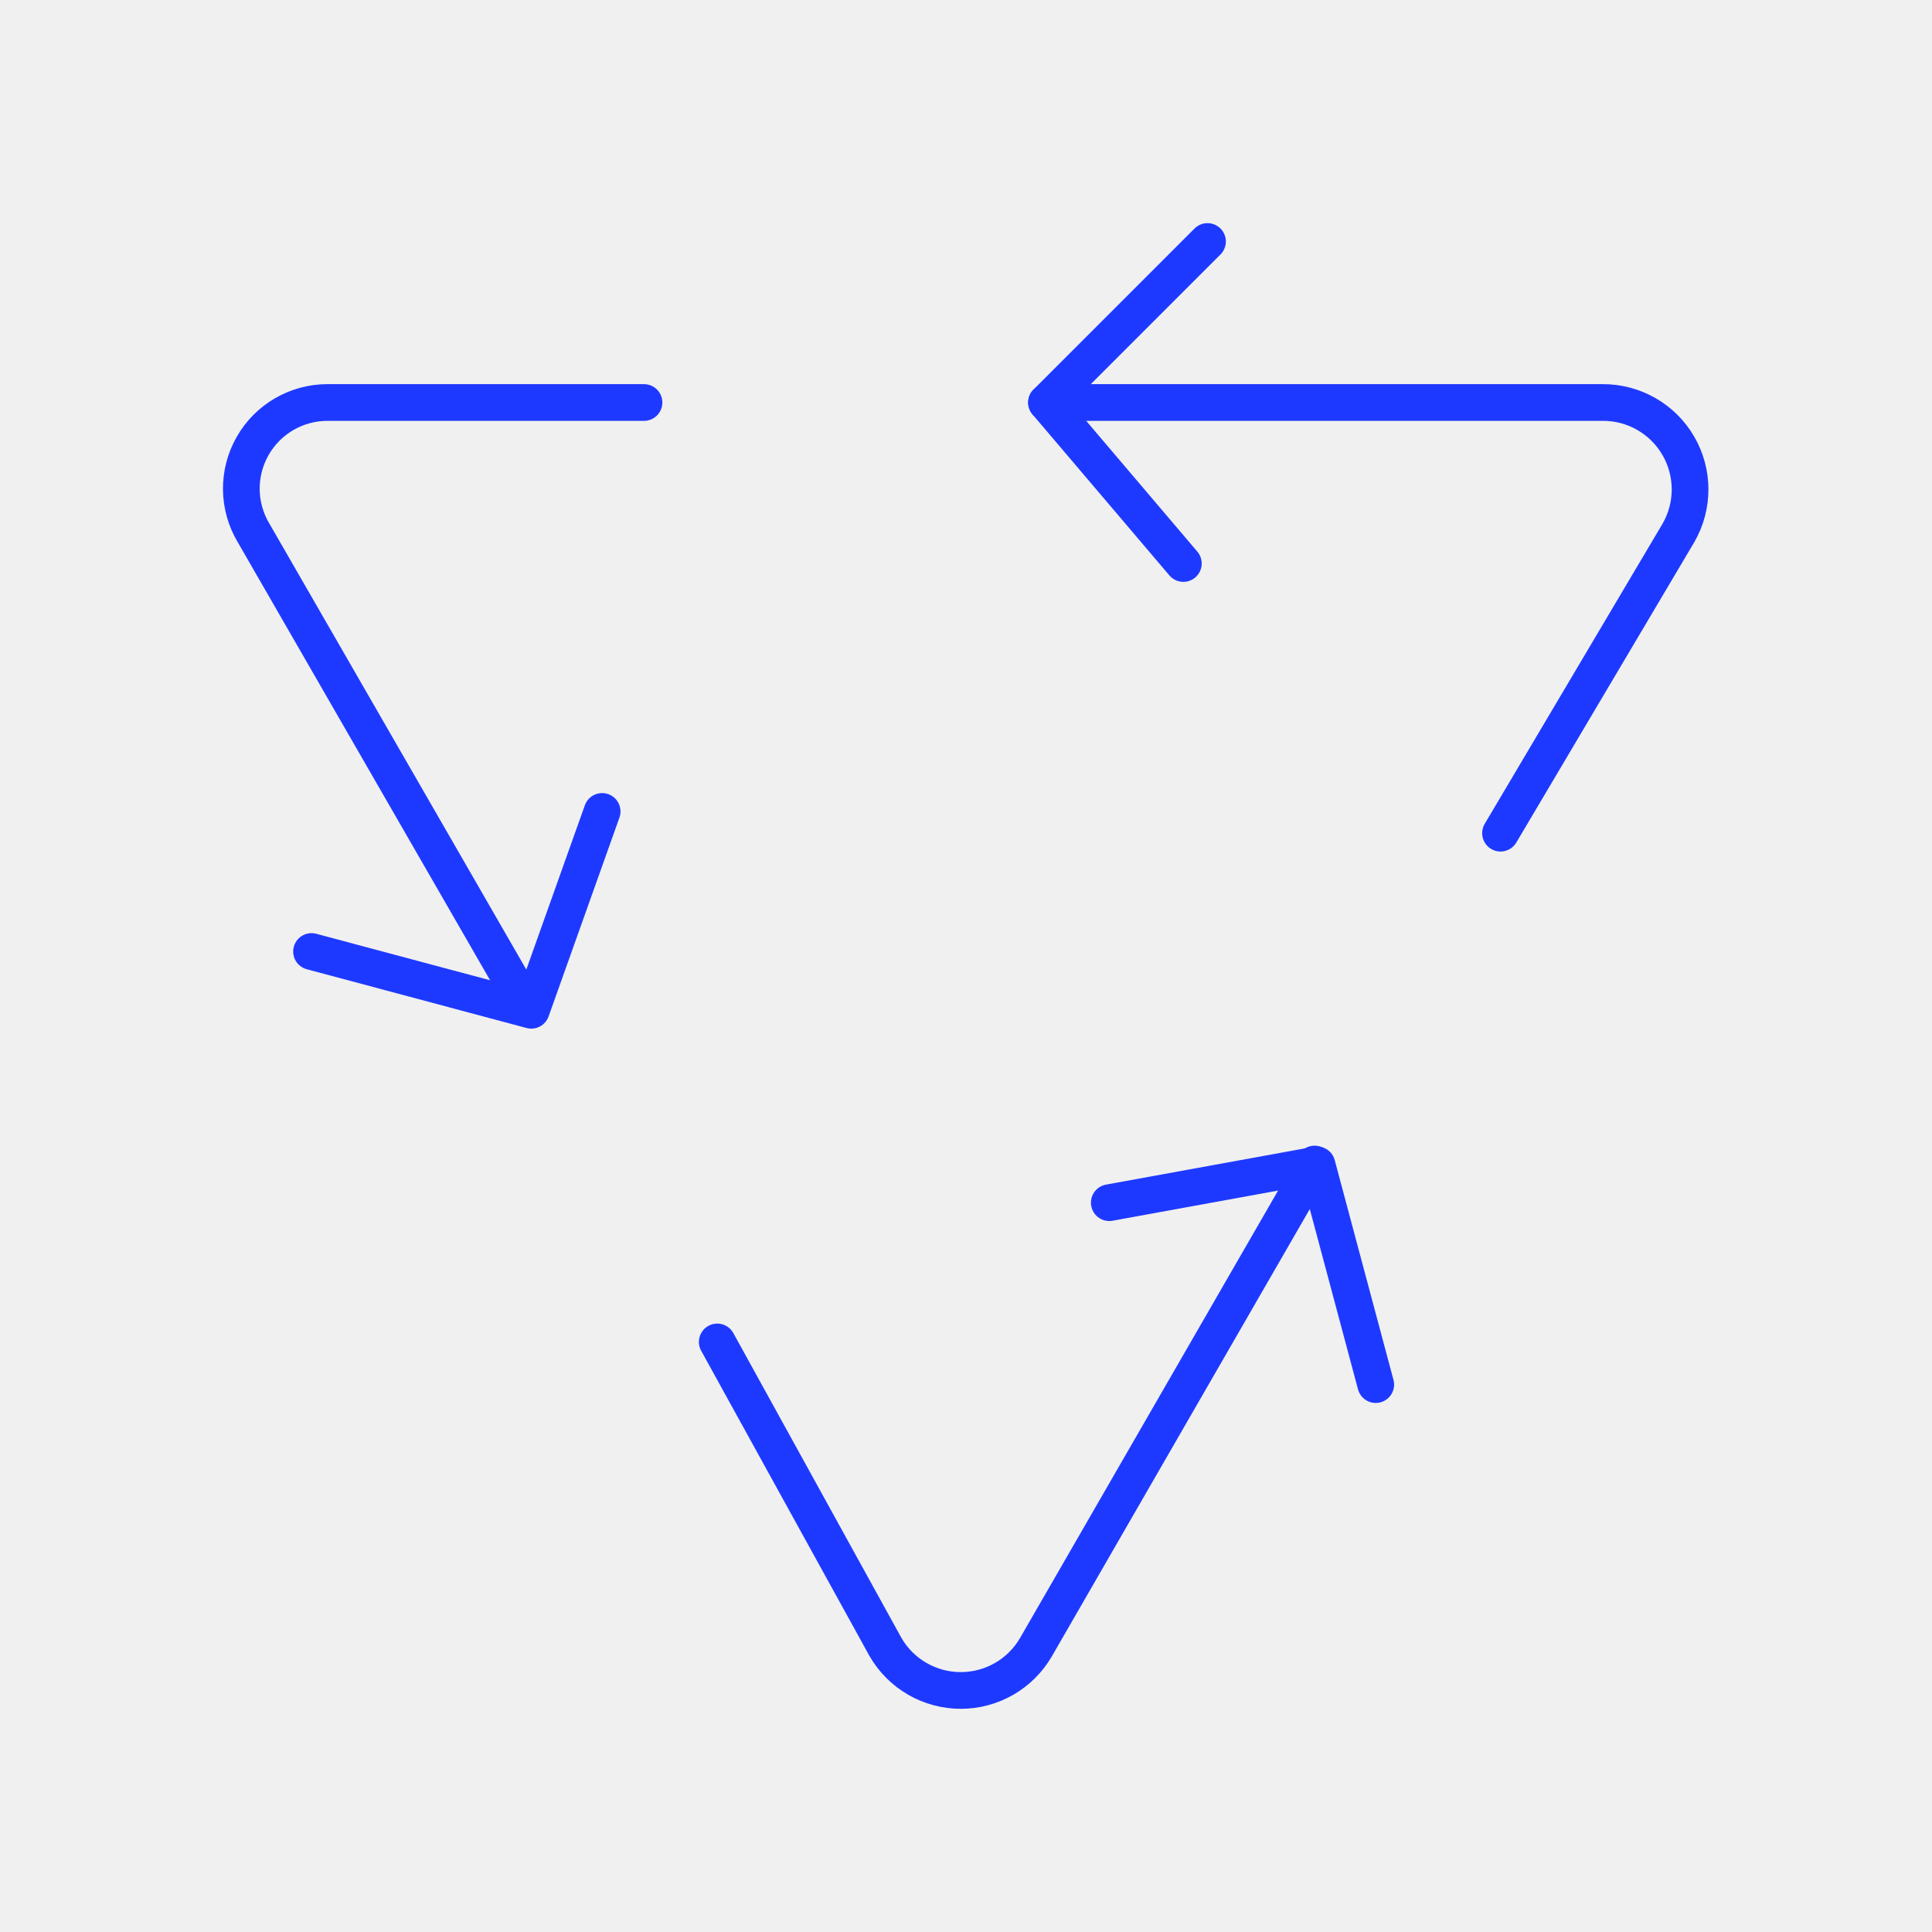
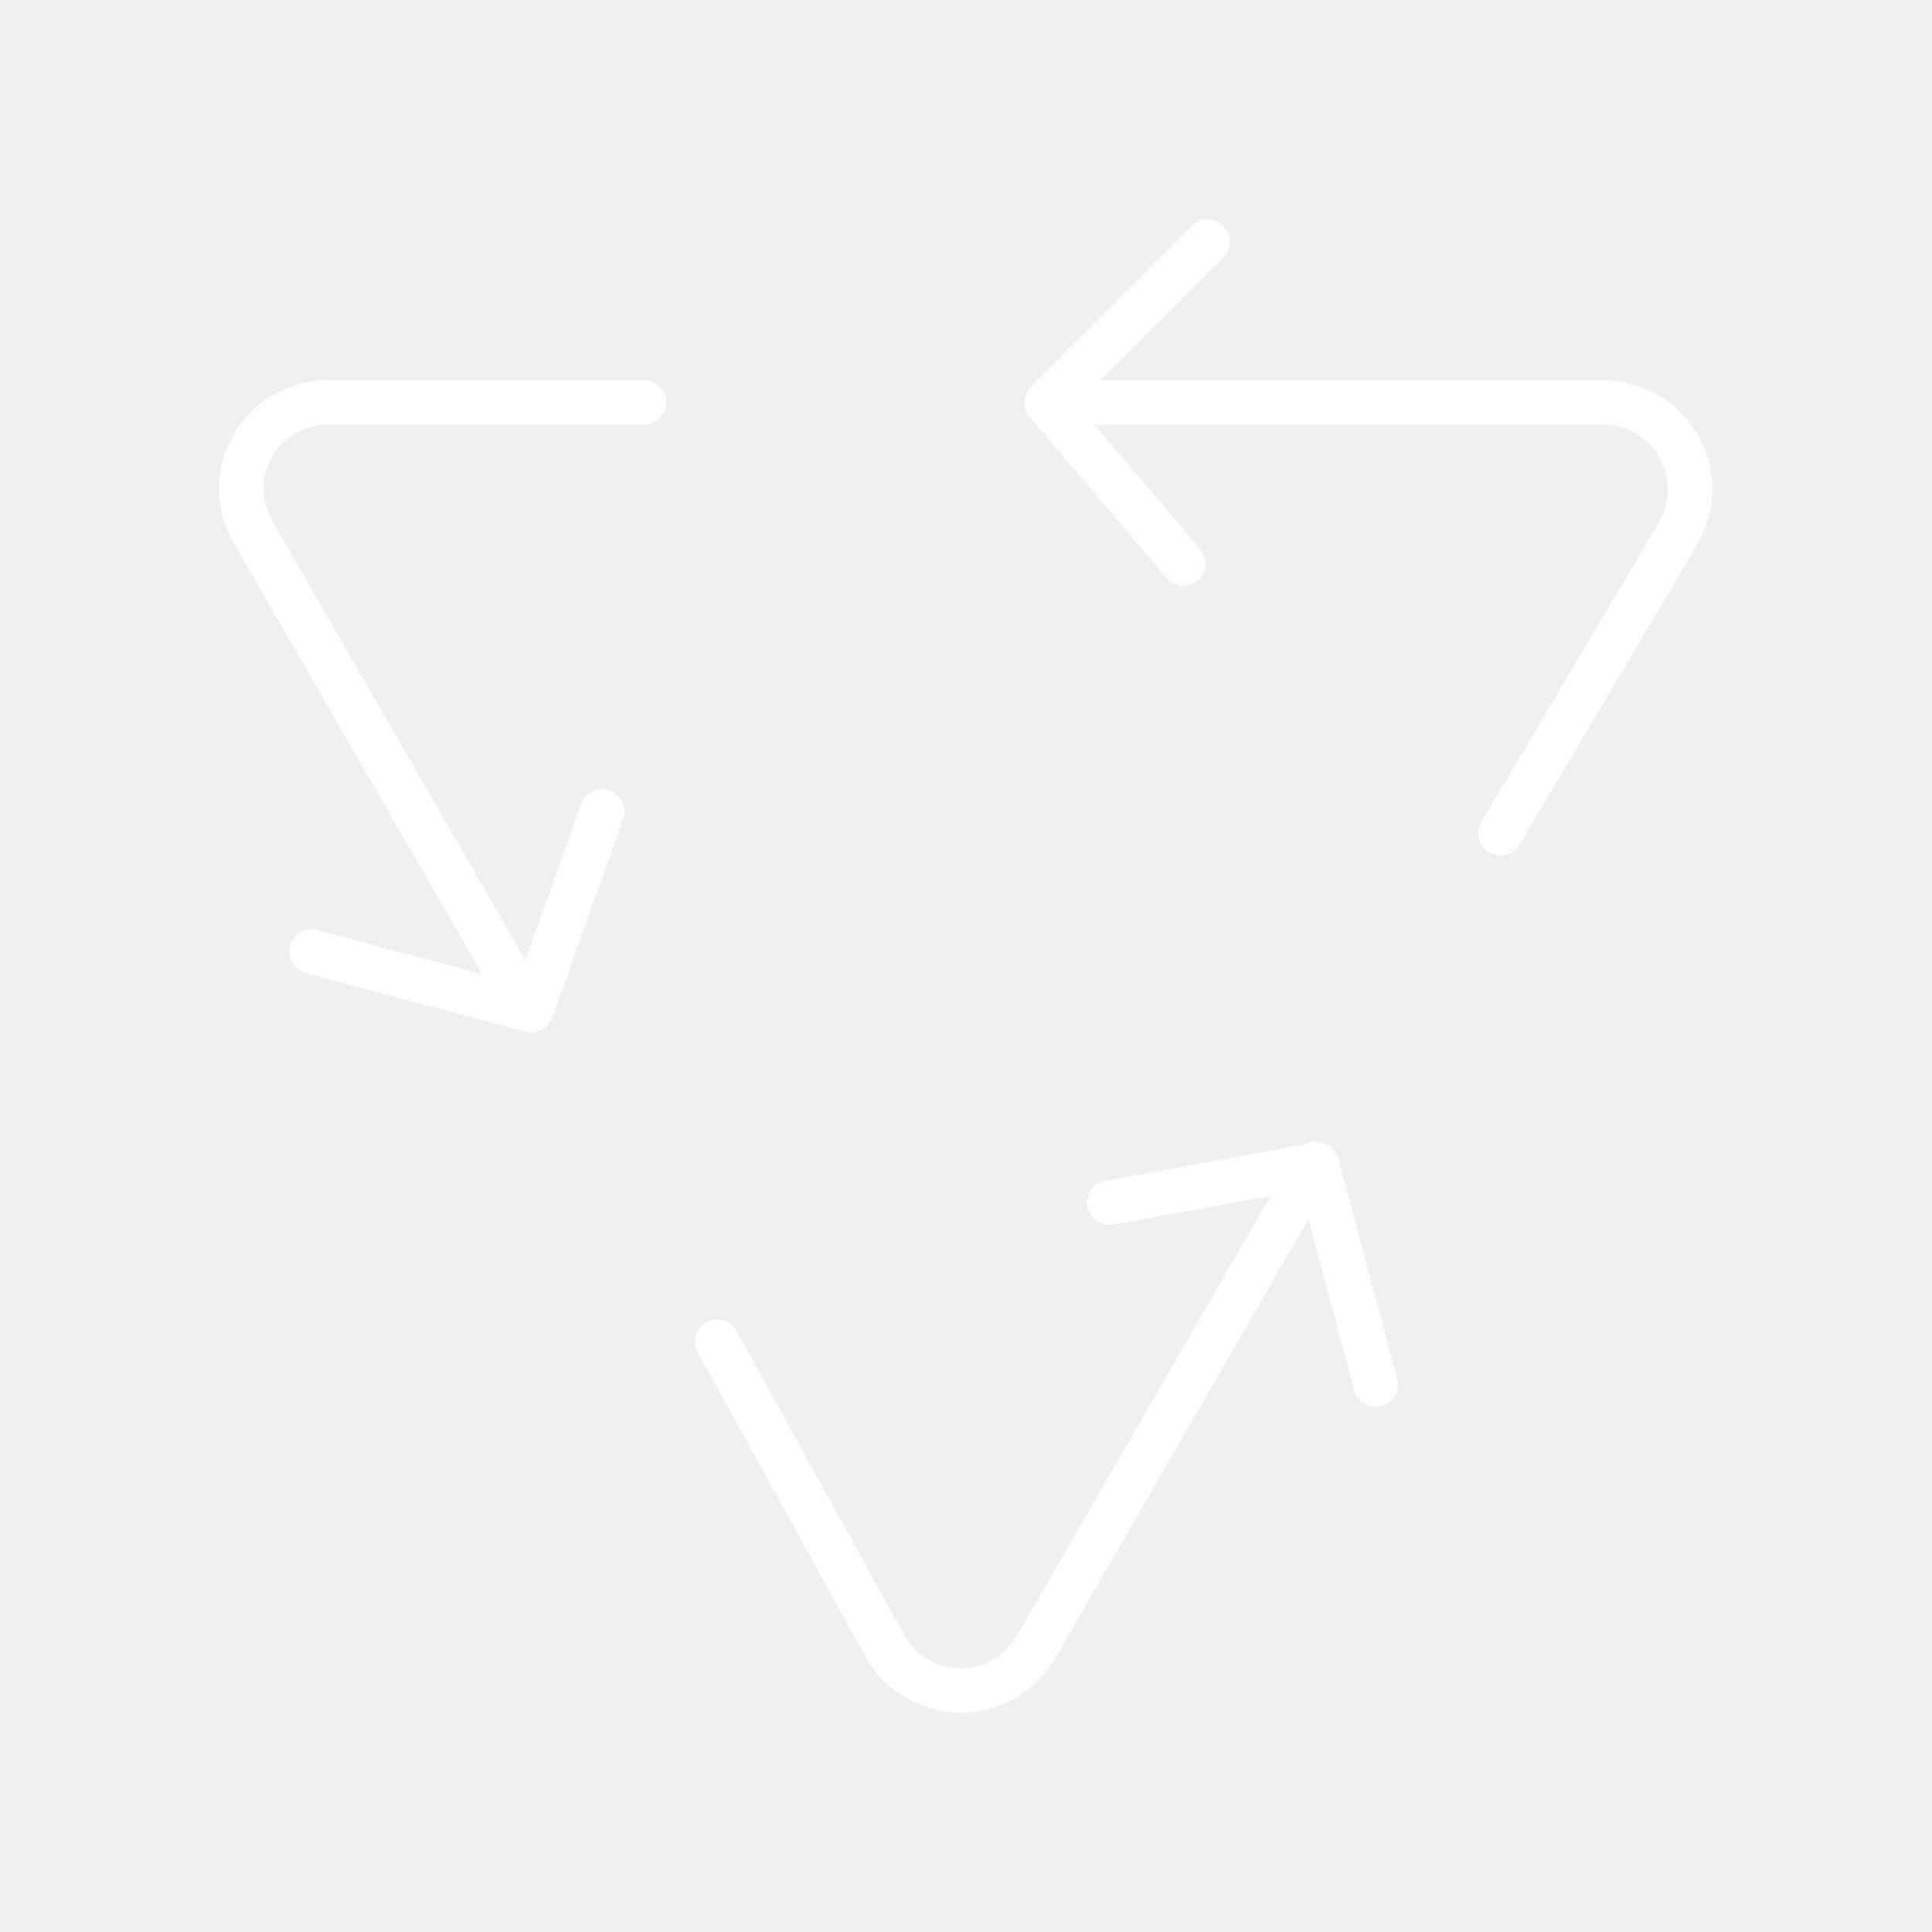
- <svg xmlns="http://www.w3.org/2000/svg" fill="#1e39ff" width="800px" height="800px" viewBox="0 0 24 24" id="recycle-2" class="icon line" stroke="#1e39ff">
+ <svg xmlns="http://www.w3.org/2000/svg" fill="#fff" width="800px" height="800px" viewBox="0 0 24 24" id="recycle-2" data-name="Flat Line" class="icon flat-line" stroke="#fff">
  <g id="SVGRepo_bgCarrier" stroke-width="0" />
  <g id="SVGRepo_tracerCarrier" stroke-linecap="round" stroke-linejoin="round" />
  <g id="SVGRepo_iconCarrier">
-     <path id="primary" d="M18.64,10.35l2.21-3.73A1.08,1.08,0,0,0,19.91,5H13" style="fill: none; stroke: #1e39ff; stroke-linecap: round; stroke-linejoin: round; stroke-width:0.456;" />
-     <polyline id="primary-2" data-name="primary" points="14.7 7 13 5 15 3" style="fill: none; stroke: #1e39ff; stroke-linecap: round; stroke-linejoin: round; stroke-width:0.456;" />
-     <path id="primary-3" data-name="primary" d="M8,5,4.07,5a1.07,1.07,0,0,0-.92,1.62l3.37,5.85" style="fill: none; stroke: #1e39ff; stroke-linecap: round; stroke-linejoin: round; stroke-width:0.456;" />
-     <polyline id="primary-4" data-name="primary" points="7.48 10.08 6.6 12.55 3.87 11.82" style="fill: none; stroke: #1e39ff; stroke-linecap: round; stroke-linejoin: round; stroke-width:0.456;" />
-     <path id="primary-5" data-name="primary" d="M8.91,16.67,11,20.46a1.08,1.08,0,0,0,1.87,0l3.46-6" style="fill: none; stroke: #1e39ff; stroke-linecap: round; stroke-linejoin: round; stroke-width:0.456;" />
-     <polyline id="primary-6" data-name="primary" points="13.78 14.94 16.36 14.47 17.09 17.2" style="fill: none; stroke: #1e39ff; stroke-linecap: round; stroke-linejoin: round; stroke-width:0.456;" />
+     <path id="primary" d="M18.64,10.35l2.21-3.73A1.08,1.08,0,0,0,19.91,5H13" style="fill: none; stroke: #fff; stroke-linecap: round; stroke-linejoin: round; stroke-width:0.552;" />
+     <path id="primary-2" data-name="primary" d="M8,5,4.07,5a1.07,1.07,0,0,0-.92,1.62l3.37,5.85" style="fill: none; stroke: #fff; stroke-linecap: round; stroke-linejoin: round; stroke-width:0.552;" />
+     <path id="primary-3" data-name="primary" d="M8.91,16.67,11,20.46a1.08,1.08,0,0,0,1.87,0l3.46-6" style="fill: none; stroke: #fff; stroke-linecap: round; stroke-linejoin: round; stroke-width:0.552;" />
+     <polyline id="primary-4" data-name="primary" points="14.7 7 13 5 15 3" style="fill: none; stroke: #fff; stroke-linecap: round; stroke-linejoin: round; stroke-width:0.552;" />
+     <polyline id="primary-5" data-name="primary" points="7.48 10.08 6.6 12.55 3.87 11.82" style="fill: none; stroke: #fff; stroke-linecap: round; stroke-linejoin: round; stroke-width:0.552;" />
+     <polyline id="primary-6" data-name="primary" points="13.78 14.94 16.36 14.47 17.09 17.2" style="fill: none; stroke: #fff; stroke-linecap: round; stroke-linejoin: round; stroke-width:0.552;" />
  </g>
</svg>
